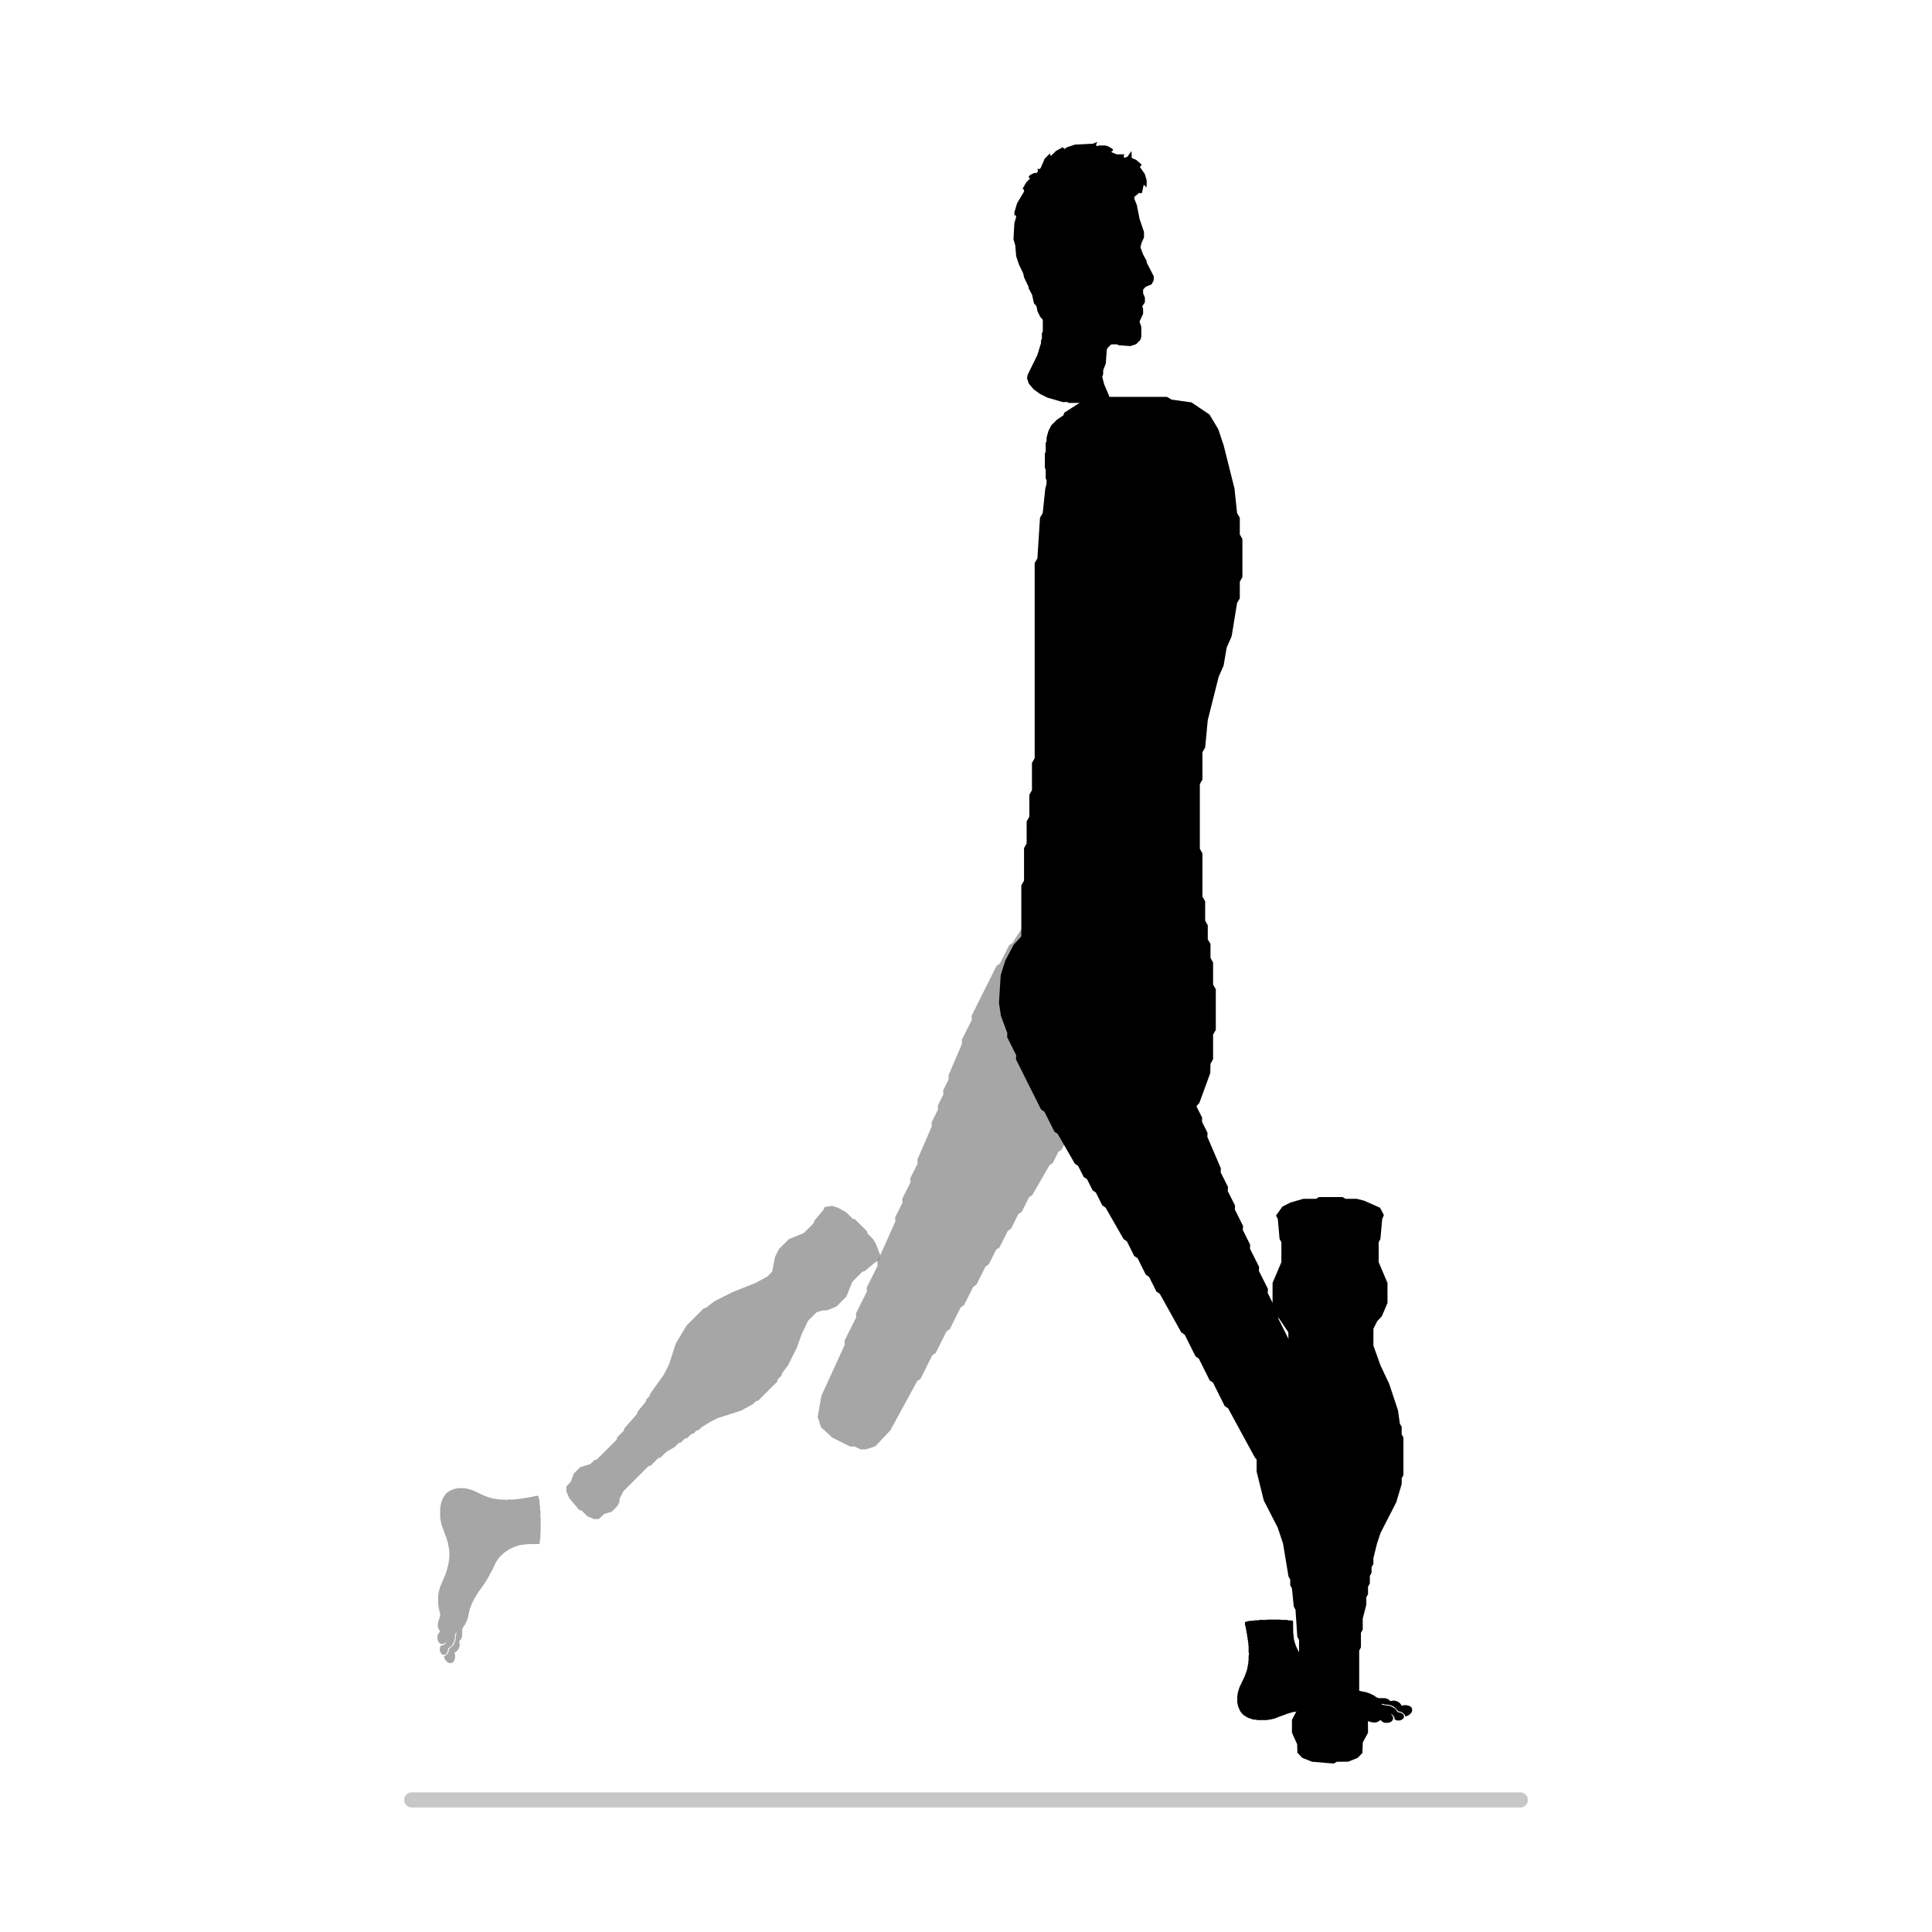
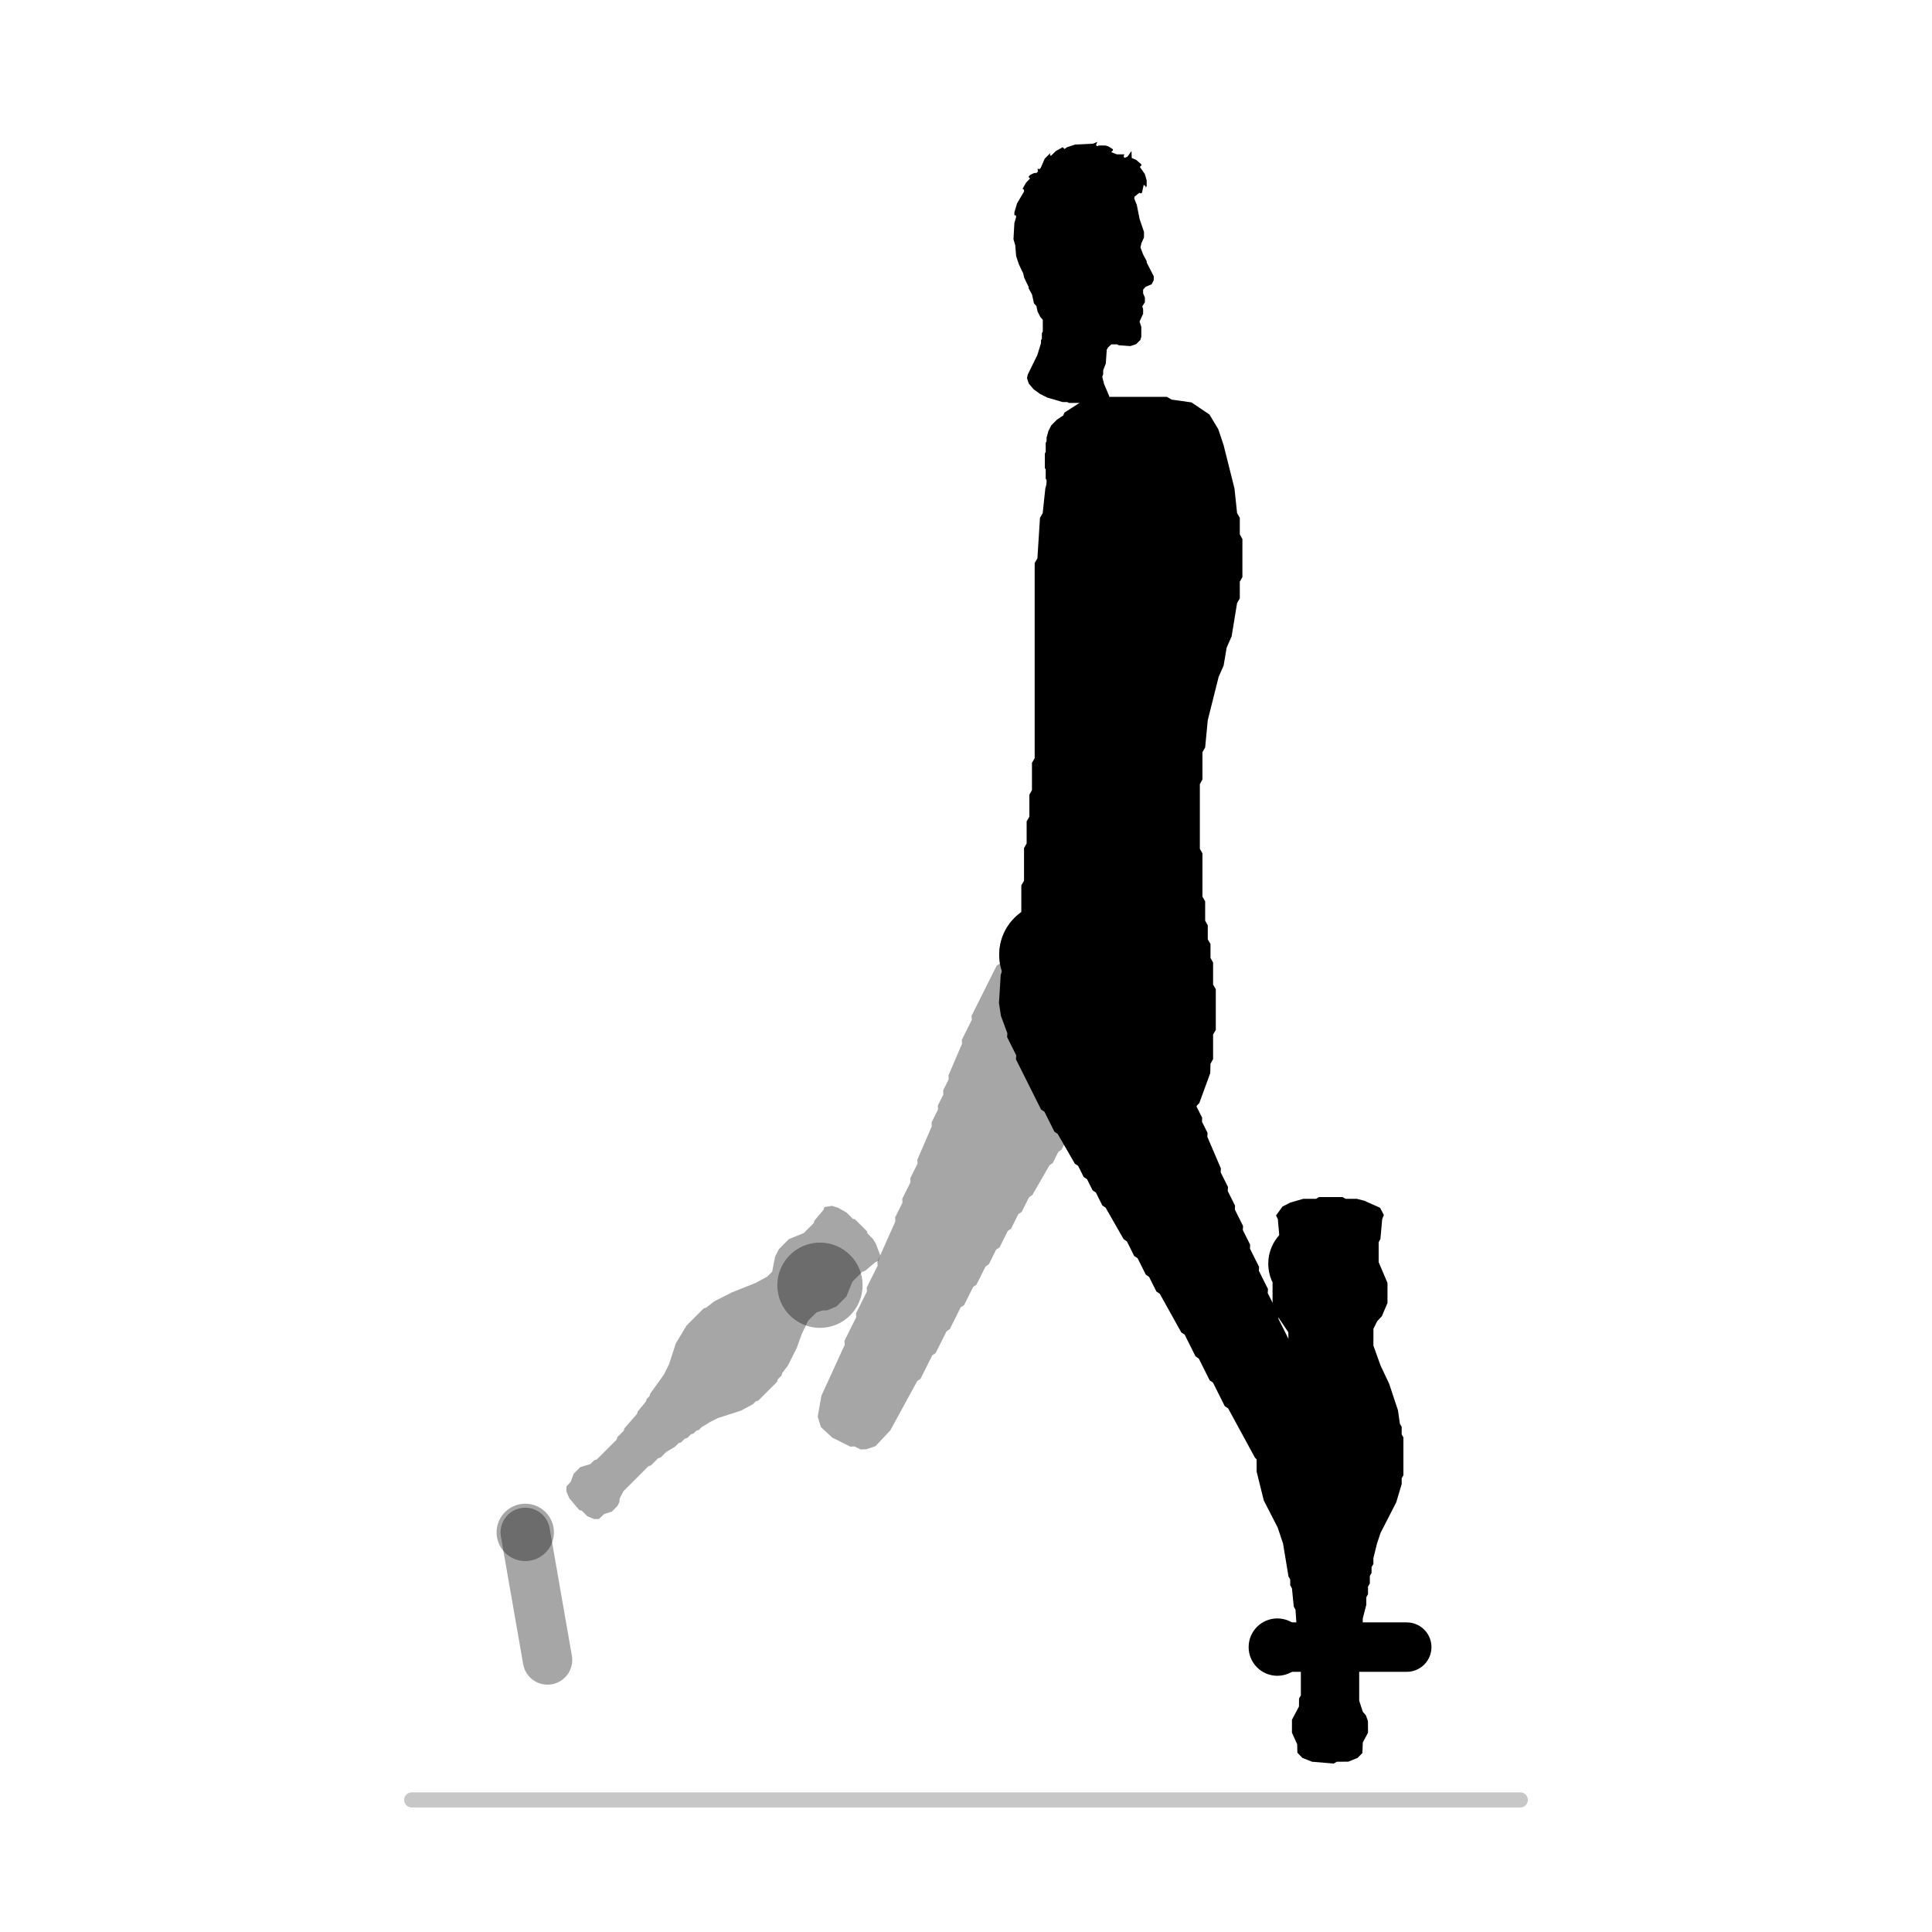
<svg xmlns="http://www.w3.org/2000/svg" viewBox="0 0 512 512" stroke="currentColor" fill="none" stroke-linecap="round" stroke-linejoin="round" color="#000">
  <line x1="109.1" y1="477" x2="402.9" y2="477" stroke-width="4" opacity="0.22" />
  <path d="M141.5 47.1L156.2 47.1L166.1 49.6L190.1 64L205.4 79.1L213.1 94.4L218 111.5L218 121.5L220.3 125.6L220.3 149.7L222.7 153.8L222.7 192.1L220.3 196.2L220.3 220.3L218 224.4L218 246.2L215.6 250.3L215.6 272.1L213.3 276.2L213.3 305L210.9 309.1L210.9 337.9L208.6 342.1L208.6 373.2L206.3 377.4L206.3 413.2L203.9 417.4L201.6 509.7L199.2 513.8L199.2 556.8L196.9 560.9L196.9 603.8L194.5 607.9L194.5 650.9L192.2 655L192.2 702.6L189.8 706.8L189.8 721.5L182.7 743.2L177.7 752.8L166.1 757.5L132.1 757.6L120 752.8L112.6 738.5L107.8 721.5L107.8 706.8L105.5 702.6L105.5 655L103.1 650.9L103.1 607.9L100.8 603.8L100.8 560.9L98.4 556.8L98.4 513.8L96.1 509.7L96.1 464.4L93.8 460.3L93.8 419.7L91.4 415.6L91.4 377.4L89.1 373.2L89.1 342.1L86.7 337.9L84.4 276.2L82 272.1L82 250.3L79.7 246.2L79.7 224.4L77.3 220.3L77.3 196.2L75 192.1L75 153.8L77.3 149.7L77.3 125.6L79.7 121.5L79.7 111.5L84.5 94.4L91.8 79.7L106.9 64.4L121.6 54.6L140.9 47.2Z" transform="matrix(0.1 0 0 0.1 269.4 104.8)" fill="currentColor" fill-rule="evenodd" stroke="none" opacity="0.35" />
  <path d="M148.5 40L169 47.5L180 60.9L187.4 75.6L194.4 96.8L196.9 116.8L199.2 120.9L199.2 137.9L201.6 142.1L201.6 227.4L199.2 231.5L199.2 260.3L196.9 264.4L196.9 290.9L194.5 295L194.5 321.5L192.2 325.6L192.2 356.8L189.8 360.9L189.8 392.1L187.5 396.2L185.2 462.6L182.8 466.8L182.8 500.3L180.5 504.4L180.5 540.3L178.1 544.4L178.1 639.1L180.5 643.2L180.5 709.7L178.1 713.8L175.6 733.8L168.6 752.6L162.6 761.5L154.4 764.6L143.3 764.6L135.6 761.9L131.7 757.9L122 733.8L119.5 713.8L117.2 709.7L117.2 643.2L119.5 639.1L119.5 544.4L117.2 540.3L117.2 504.4L114.8 500.3L114.8 466.8L112.5 462.6L112.5 429.1L110.2 425L110.2 396.2L107.8 392.1L105.5 325.6L103.1 321.5L103.1 295L100.8 290.9L100.8 264.4L98.4 260.3L98.4 231.5L96.1 227.4L96.1 142.1L98.4 137.9L98.4 120.9L100.8 116.8L103.3 96.8L110.3 75.6L122.8 53.2L128.6 47.5L147.9 40.1Z" transform="matrix(0.2 0 0 0.2 270.4 174.3)" fill="currentColor" fill-rule="evenodd" stroke="none" opacity="0.35" />
+   <circle cx="290.2" cy="120.3" r="12.5" fill="currentColor" stroke="none" opacity="0.35" />
+   <circle cx="296.4" cy="190.6" r="10.3" fill="currentColor" stroke="none" opacity="0.35" />
+   <circle cx="302.2" cy="257" r="8.6" fill="currentColor" stroke="none" opacity="0.35" />
  <path d="M139.2 42.4L158.5 42.4L168.5 44.9L185.4 54.6L207.7 74.4L217.5 89.1L229.5 117.9L232 140.3L234.4 144.4L234.4 168.5L236.7 172.6L236.7 239.1L234.4 243.2L234.4 269.7L232 273.8L229.7 314.4L227.3 318.5L227.3 333.2L225 337.4L225 352.1L222.7 356.2L220.3 396.8L218 400.9L218 420.3L215.6 424.4L215.6 443.8L213.3 447.9L213.3 469.7L210.9 473.8L210.9 493.2L208.6 497.4L208.6 521.5L206.3 525.6L206.3 549.7L203.9 553.8L203.9 582.6L201.6 586.8L201.6 615.6L199.2 619.7L199.2 650.9L196.9 655L194.5 721.5L187.1 746.2L179 754.4L173.1 757.5L164.9 757.6L160.8 760L136.8 760L119.2 754.9L110.3 745.6L103.1 721.5L100.8 655L98.4 650.9L98.4 619.7L96.1 615.6L96.1 586.8L93.8 582.6L93.8 553.8L91.4 549.7L89.1 497.4L86.7 493.2L86.7 473.8L84.4 469.7L84.4 447.9L82 443.8L82 424.4L79.7 420.3L77.3 377.4L75 373.2L75 356.2L72.7 352.1L72.7 337.4L70.3 333.2L70.3 318.5L68 314.4L65.6 273.8L63.3 269.7L63.3 243.2L60.9 239.1L60.9 172.6L63.3 168.5L63.3 144.4L65.6 140.3L68 118.5L72.8 103.8L89.5 75L102.2 62.1L119.2 49.9L138.6 42.5Z" transform="matrix(0.2 0.1 -0.1 0.2 269.2 215.3)" fill="currentColor" fill-rule="evenodd" stroke="none" opacity="0.35" />
  <path d="M134.5 21.2L165.5 21.2L169.6 23.5L184.3 23.5L194.2 26L215.2 35.4L220.2 45L218 50.3L215.6 76.8L213.3 80.9L213.3 107.4L225 135L225 161.5L217.5 179.1L211.4 185.6L206.4 195.6L206.3 217.9L215.8 244.4L227.2 268.5L238.9 303.8L241.4 321.5L243.8 325.6L243.8 335.6L246.1 339.7L246.1 389.7L243.8 393.8L243.8 401.5L236.6 425.6L215.8 466.2L211.1 480.3L206.3 499.7L206.3 507.4L203.9 511.5L203.9 519.1L201.6 523.2L201.6 533.2L199.2 537.4L199.2 547.4L196.9 551.5L196.9 561.5L192.2 579.7L192.2 594.4L189.8 598.5L189.8 617.9L187.5 622.1L187.5 688.5L192.3 703.2L196.4 707.9L199.1 715.6L199.2 730.9L192.3 743.8L191.7 757.9L185.4 764.3L173.1 769.3L157.9 769.4L153.8 771.8L125.1 769.4L112.2 764.3L105.6 757.4L105.3 746.2L98.4 730.9L98.4 713.8L107.7 696.2L107.8 685.6L110.2 681.5L110.2 629.1L107.8 625L107.8 607.9L105.5 603.8L103.1 567.9L100.8 563.8L98.4 539.7L96.1 535.6L96.1 527.9L93.8 523.8L86.6 480.3L79.5 459.1L61.1 423.2L51.6 385L51.6 339.7L53.9 335.6L56.3 316.2L68.1 280.3L86.6 237.4L93.8 213.2L93.6 200.3L77.8 176.8L72.7 161.5L72.7 135L84.4 107.4L84.4 80.9L82 76.8L79.7 50.3L77.3 45.6L85.8 33.8L96.4 28.4L113.4 23.5L130.4 23.5L133.9 21.3Z" transform="matrix(0.1 0.1 -0.1 0.1 215.3 307.6)" fill="currentColor" fill-rule="evenodd" stroke="none" opacity="0.35" />
-   <path d="M146.8 7.1L182.3 7.1L183.9 7.9L200 7.9L201.5 8.8L213.2 9.7L215.8 11.1L216.2 44.7L217.1 46.2L217.1 52.6L217.9 54.2L217.9 58.8L219.8 66.1L223.3 76.7L229.6 90.1L238.6 103.6L248.5 114.4L257.5 121.6L266.4 126.9L287.8 136.9L289.3 138.4L305.4 146.6L324.8 159L344 172.8L359.9 182.5L374.2 189.7L388.3 194.9L402.7 198.5L405.6 198.5L417.2 202.1L428.9 207.5L437.5 213.4L443.1 215.2L460.3 215.3L467.8 218.1L473.9 223.2L483.2 221.5L490.5 223.3L496.2 226.2L500.8 230.8L503.9 235.5L510.3 233.8L515.8 233.8L523.1 235.6L527.1 237.7L530 240.6L531.2 243L531.2 249.4L530.1 252.5L524.2 259.2L516.9 262.9L513.4 263.6L511.6 259.3L506.8 254.4L503.7 252.4L498.2 250.6L494.9 250.4L485.6 240.3L481.9 237.5L476.4 234.8L470 232.9L458.3 232.1L453.2 230.3L450.3 230.8L451 232L456.5 233.8L459.4 233.8L460.9 234.7L467.3 234.7L474.6 236.5L484.7 242.1L488.5 245.8L490.8 249.8L493.1 252.2L501.9 254.2L506.8 257.1L509.1 260.6L509.8 263.9L509.1 267.2L506.6 270.7L499.3 274.4L490.9 274.4L485.2 271.6L484.5 270.8L484.4 266.8L483.4 264.6L481.4 261.7L476.8 257.6L475.8 258.6L479 261.9L480.8 265.7L480.8 270.8L479 274.5L476.8 276.7L473.7 278.8L468.2 280.6L459.2 280.6L456.3 279.7L452.5 277.8L447.9 273.5L446.4 273.7L443.9 276L438.4 278.8L434.7 279.7L426.5 279.7L425 278.8L422.1 278.8L406.4 273.5L400 273.5L391.4 276.2L388.6 276.2L382.6 277.9L378 277.9L376.4 278.8L351.5 278.8L350 277.9L345.3 277.9L329.2 273.5L296.4 259.5L283.1 255.1L277.2 254.1L273.2 252.4L265.9 251.5L264.4 250.6L259.7 250.6L258.2 249.7L249.2 249.7L247.6 248.8L229.7 249.7L228.2 250.6L223.6 250.6L222 251.5L214.7 252.4L196.9 257.7L194 259.4L189.8 260.3L186.9 262L182.8 263L167.5 269.1L156.7 271.8L153.9 271.8L152.3 272.6L148.6 272.6L147 273.5L120.3 273.5L118.8 272.6L109.7 271.8L96.3 267.3L84.4 260L79.7 255.3L75.2 248.9L69.8 236.4L68.8 229.7L67.9 228.2L67.9 208.6L68.8 207L68.8 203.3L70.6 196L74.2 185.4L87.3 157.8L92.6 143.7L95.3 132.9L95.3 130L96.2 128.5L96.2 125.6L97.1 124.1L97.1 117.7L97.9 116.1L97.9 102.7L98.8 101.1L98.8 95.6L97.9 94.1L97.9 76.2L97.1 74.7L97.1 67.4L96.2 65.8L96.2 61.2L95.3 59.7L95.3 55L94.4 53.5L93.5 44.4L92.6 42.9L91.8 34.7L90.9 33.2L90.9 30.3L88.2 20L88.2 14.4L89.2 13.3L99.2 10.6L113.5 9.7L115 8.8L125 8.8L126.5 7.9L145.3 7.9L146.6 7.1Z" transform="matrix(0 0.1 -0.1 0 144 387.6)" fill="currentColor" fill-rule="evenodd" stroke="none" opacity="0.35" />
+   <line x1="139.2" y1="406.1" x2="145.1" y2="439.9" stroke-width="13.1" opacity="0.35" />
+   <circle cx="278.6" cy="253" r="13.8" fill="currentColor" stroke="none" opacity="0.35" />
+   <circle cx="217.3" cy="340.6" r="11.3" fill="currentColor" stroke="none" opacity="0.35" />
+   <circle cx="139.2" cy="406.1" r="7.6" fill="currentColor" stroke="none" opacity="0.35" />
  <path d="M179.7 112.9L236.8 112.9L240.9 115.3L258.5 117.8L274.4 128.5L282.2 141.5L286.9 155.6L296.5 193.8L298.8 215.6L301.2 219.7L301.2 234.4L303.5 238.5L303.5 272.1L301.2 276.2L301.2 290.9L298.8 295L294 324.4L289.6 334.4L286.9 350.3L282.5 360.3L272.9 398.5L270.6 422.6L268.2 426.8L268.2 450.9L265.9 455L265.9 512.1L268.2 516.2L268.2 554.4L270.6 558.5L270.6 575.6L272.9 579.7L272.9 592.1L275.3 596.2L275.3 608.5L277.6 612.6L277.6 632.1L280 636.2L280 672.1L277.6 676.2L277.6 697.9L275.3 702.1L275.1 710.3L265.4 736.8L256.8 745.4L246.8 750.4L236.8 752.9L219.7 752.9L215.6 755.3L189.1 755.3L185 752.9L167.9 752.9L149.7 747.4L139.3 736.8L131.6 715.6L124.9 703.2L115.4 675L110.6 655.6L110.6 645.6L108.2 641.5L105.9 596.2L108.2 592.1L108.2 544.4L110.6 540.3L110.6 511.5L112.9 507.4L112.9 487.9L115.3 483.8L115.3 464.4L117.6 460.3L117.6 436.2L120 432.1L120 259.7L122.4 255.6L124.7 219.7L127.1 215.6L129.4 193.8L136.5 168.5L138.8 144.4L146.3 126.8L160.3 117.8L179.1 113.1Z" transform="matrix(0.3 0 0 0.3 238.2 71.3)" fill="currentColor" fill-rule="evenodd" stroke="none" />
  <path d="M139.2 42.4L158.5 42.4L168.5 44.9L185.4 54.6L207.7 74.4L217.5 89.1L229.5 117.9L232 140.3L234.4 144.4L234.4 168.5L236.7 172.6L236.7 239.1L234.4 243.2L234.4 269.7L232 273.8L229.7 314.4L227.3 318.5L227.3 333.2L225 337.4L225 352.1L222.7 356.2L220.3 396.8L218 400.9L218 420.3L215.6 424.4L215.6 443.8L213.3 447.9L213.3 469.7L210.9 473.8L210.9 493.2L208.6 497.4L208.6 521.5L206.3 525.6L206.3 549.7L203.9 553.8L203.9 582.6L201.6 586.8L201.6 615.6L199.2 619.7L199.2 650.9L196.9 655L194.5 721.5L187.1 746.2L179 754.4L173.1 757.5L164.9 757.6L160.8 760L136.8 760L119.2 754.9L110.3 745.6L103.1 721.5L100.8 655L98.4 650.9L98.4 619.7L96.1 615.6L96.1 586.8L93.8 582.6L93.8 553.8L91.4 549.7L89.1 497.4L86.7 493.2L86.7 473.8L84.4 469.7L84.4 447.9L82 443.8L82 424.4L79.7 420.3L77.3 377.4L75 373.2L75 356.2L72.7 352.1L72.7 337.4L70.3 333.2L70.3 318.5L68 314.4L65.6 273.8L63.3 269.7L63.3 243.2L60.9 239.1L60.9 172.6L63.3 168.5L63.3 144.4L65.6 140.3L68 118.5L72.8 103.8L89.5 75L102.2 62.1L119.2 49.9L138.6 42.5Z" transform="matrix(0.2 -0.1 0.1 0.2 239.8 252.3)" fill="currentColor" fill-rule="evenodd" stroke="none" />
  <path d="M134.5 21.2L165.5 21.2L169.6 23.5L184.3 23.5L194.2 26L215.2 35.4L220.2 45L218 50.3L215.6 76.8L213.3 80.9L213.3 107.4L225 135L225 161.5L217.5 179.1L211.4 185.6L206.4 195.6L206.3 217.9L215.8 244.4L227.2 268.5L238.9 303.8L241.4 321.5L243.8 325.6L243.8 335.6L246.1 339.7L246.1 389.7L243.8 393.8L243.8 401.5L236.6 425.6L215.8 466.2L211.1 480.3L206.3 499.7L206.3 507.4L203.9 511.5L203.9 519.1L201.6 523.2L201.6 533.2L199.2 537.4L199.2 547.4L196.9 551.5L196.9 561.5L192.2 579.7L192.2 594.4L189.8 598.5L189.8 617.9L187.5 622.1L187.5 688.5L192.3 703.2L196.4 707.9L199.1 715.6L199.2 730.9L192.3 743.8L191.7 757.9L185.4 764.3L173.1 769.3L157.9 769.4L153.8 771.8L125.1 769.4L112.2 764.3L105.6 757.4L105.3 746.2L98.4 730.9L98.4 713.8L107.7 696.2L107.8 685.6L110.2 681.5L110.2 629.1L107.8 625L107.8 607.9L105.5 603.8L103.1 567.9L100.8 563.8L98.4 539.7L96.1 535.6L96.1 527.9L93.8 523.8L86.6 480.3L79.5 459.1L61.1 423.2L51.6 385L51.6 339.7L53.9 335.6L56.3 316.2L68.1 280.3L86.6 237.4L93.8 213.2L93.6 200.3L77.8 176.8L72.7 161.5L72.7 135L84.4 107.4L84.4 80.9L82 76.8L79.7 50.3L77.3 45.6L85.8 33.8L96.4 28.4L113.4 23.5L130.4 23.5L133.9 21.3Z" transform="matrix(0.2 0 0 0.2 322.7 313)" fill="currentColor" fill-rule="evenodd" stroke="none" />
-   <path d="M146.8 7.1L182.3 7.1L183.9 7.9L200 7.9L201.5 8.8L213.2 9.7L215.8 11.1L216.2 44.7L217.1 46.2L217.1 52.6L217.9 54.2L217.9 58.8L219.8 66.1L223.3 76.7L229.6 90.1L238.6 103.6L248.5 114.4L257.5 121.6L266.4 126.9L287.8 136.9L289.3 138.4L305.4 146.6L324.8 159L344 172.8L359.9 182.5L374.2 189.7L388.3 194.9L402.7 198.5L405.6 198.5L417.2 202.1L428.9 207.5L437.5 213.4L443.1 215.2L460.3 215.3L467.8 218.1L473.9 223.2L483.2 221.5L490.5 223.3L496.2 226.2L500.8 230.8L503.9 235.5L510.3 233.8L515.8 233.8L523.1 235.6L527.1 237.7L530 240.6L531.2 243L531.2 249.4L530.1 252.5L524.2 259.2L516.9 262.9L513.4 263.6L511.6 259.3L506.8 254.4L503.7 252.4L498.2 250.6L494.9 250.4L485.6 240.3L481.9 237.5L476.4 234.8L470 232.9L458.3 232.1L453.2 230.3L450.3 230.8L451 232L456.5 233.8L459.4 233.8L460.9 234.7L467.3 234.7L474.6 236.5L484.7 242.1L488.5 245.8L490.8 249.8L493.1 252.2L501.9 254.2L506.8 257.1L509.1 260.6L509.8 263.9L509.1 267.2L506.6 270.7L499.3 274.4L490.9 274.4L485.2 271.6L484.5 270.8L484.4 266.8L483.4 264.6L481.4 261.7L476.8 257.6L475.8 258.6L479 261.9L480.8 265.7L480.8 270.8L479 274.5L476.8 276.7L473.7 278.8L468.2 280.6L459.2 280.6L456.3 279.7L452.5 277.8L447.9 273.5L446.4 273.7L443.9 276L438.4 278.8L434.7 279.7L426.5 279.7L425 278.8L422.1 278.8L406.4 273.5L400 273.5L391.4 276.2L388.6 276.2L382.6 277.9L378 277.9L376.4 278.8L351.5 278.8L350 277.9L345.3 277.9L329.2 273.5L296.4 259.5L283.1 255.1L277.2 254.1L273.2 252.4L265.9 251.5L264.4 250.6L259.7 250.6L258.2 249.7L249.2 249.7L247.6 248.8L229.7 249.7L228.2 250.6L223.6 250.6L222 251.5L214.7 252.4L196.9 257.7L194 259.4L189.8 260.3L186.9 262L182.8 263L167.5 269.1L156.7 271.8L153.9 271.8L152.3 272.6L148.6 272.6L147 273.5L120.3 273.5L118.8 272.6L109.7 271.8L96.3 267.3L84.4 260L79.7 255.3L75.2 248.9L69.8 236.4L68.8 229.7L67.9 228.2L67.9 208.6L68.8 207L68.8 203.3L70.6 196L74.2 185.4L87.3 157.8L92.6 143.7L95.3 132.9L95.3 130L96.2 128.5L96.2 125.6L97.1 124.1L97.1 117.7L97.9 116.1L97.9 102.7L98.8 101.1L98.8 95.6L97.9 94.1L97.9 76.2L97.1 74.7L97.1 67.4L96.2 65.8L96.2 61.2L95.3 59.7L95.3 55L94.4 53.5L93.5 44.4L92.6 42.9L91.8 34.7L90.9 33.2L90.9 30.3L88.2 20L88.2 14.4L89.2 13.3L99.2 10.6L113.5 9.7L115 8.8L125 8.8L126.5 7.9L145.3 7.9L146.6 7.1Z" transform="matrix(0.1 0 0 0.1 321.1 428.5)" fill="currentColor" fill-rule="evenodd" stroke="none" />
+   <line x1="338.5" y1="436.5" x2="372.8" y2="436.5" stroke-width="13.1" />
+   <circle cx="278.6" cy="253" r="13.8" fill="currentColor" stroke="none" />
+   <circle cx="347.4" cy="334.9" r="11.3" fill="currentColor" stroke="none" />
+   <circle cx="338.5" cy="436.5" r="7.6" fill="currentColor" stroke="none" />
  <path d="M240.9 47.1L237.6 55L239.7 58.4L245.6 56.5L262.6 56.5L270.3 59L282.2 66.3L282.2 70.1L278.2 72.6L279.7 74.9L292.6 80L312.5 80.1L310.6 86.2L313.2 89.3L320.9 86.2L331.6 71.2L332.2 89.7L343.8 94.6L357.5 106.2L357.5 110.1L353.5 113.2L366.9 132.1L371.8 149.1L371.8 163.8L369.4 168.8L369 164.4L363.8 160.9L359.6 181.5L356.8 183.5L352.1 182.1L339.7 192.1L338.8 196.8L345.7 214.4L353.1 251.5L364.7 285.6L364.7 300.3L357.8 315.6L355.4 326.8L362.5 345.6L371.6 362.6L371.9 366.8L390.6 403.2L390.4 413.8L385 424.4L369.1 431L362.4 438.5L362.4 448.5L367.1 459.7L367.1 472.1L360.1 482.6L362.4 490.3L362.4 502.6L352.9 523.2L357.6 537.4L357.6 563.8L354.9 572.1L343.8 583.1L328.5 588.2L297.4 585.9L293.2 583.5L277.9 583.7L269.1 592.1L266 597.9L263.5 634.4L256.6 652.1L256.5 662.6L254.1 669.7L259 689.1L272.9 721.5L270.1 726.9L256.2 734L236.2 736.5L232.1 738.8L165.6 738.8L161.5 736.5L149.1 736.5L108.5 724.6L89.1 714.9L72.1 702.6L59.3 687.4L54.7 673.2L56.6 663.8L82.2 611.5L91.8 580.3L91.8 572.6L94.1 568.5L94.1 553.8L96.5 549.7L96.5 518.5L89.9 510.9L82.5 496.2L79.6 482.1L73.1 475L68.1 452.1L59 435L58.7 430.9L47.2 406.8L44.6 395.6L33.1 371.5L25.9 349.7L23.5 320.9L18.8 305L21.2 262.1L25.9 246.2L25 241.5L21.2 241.5L21.2 233.8L28.4 209.7L46.9 178.5L46.6 173.8L42.9 171.3L52.2 155L62.9 143.8L59 140.7L59.7 137.9L63.2 134.6L73.2 129.6L79.7 129.3L83.8 125.6L82.5 118.1L87.4 119.4L90.9 116.2L101.6 91.5L115 78.1L117.1 77.8L115.3 81.5L117.9 84.1L131.5 71L149.1 61.2L154.4 65.9L160.3 61.3L182.1 54.1L229.7 51.8L240.3 47.2Z" transform="matrix(0.1 0 0 0.1 266.7 32.9)" fill="currentColor" fill-rule="evenodd" stroke="none" />
  <path d="M141.5 47.1L156.2 47.1L166.1 49.6L190.1 64L205.4 79.1L213.1 94.4L218 111.5L218 121.5L220.3 125.6L220.3 149.7L222.7 153.8L222.7 192.1L220.3 196.2L220.3 220.3L218 224.4L218 246.2L215.6 250.3L215.6 272.1L213.3 276.2L213.3 305L210.9 309.1L210.9 337.9L208.6 342.1L208.6 373.2L206.3 377.4L206.3 413.2L203.9 417.4L201.6 509.7L199.2 513.8L199.2 556.8L196.9 560.9L196.9 603.8L194.5 607.9L194.5 650.9L192.2 655L192.2 702.6L189.8 706.8L189.8 721.5L182.7 743.2L177.7 752.8L166.1 757.5L132.1 757.6L120 752.8L112.6 738.5L107.8 721.5L107.8 706.8L105.5 702.6L105.5 655L103.1 650.9L103.1 607.9L100.8 603.8L100.8 560.9L98.4 556.8L98.4 513.8L96.1 509.7L96.1 464.4L93.8 460.3L93.8 419.7L91.4 415.6L91.4 377.4L89.1 373.2L89.1 342.1L86.7 337.9L84.4 276.2L82 272.1L82 250.3L79.7 246.2L79.7 224.4L77.3 220.3L77.3 196.2L75 192.1L75 153.8L77.3 149.7L77.3 125.6L79.7 121.5L79.7 111.5L84.5 94.4L91.8 79.7L106.9 64.4L121.6 54.6L140.9 47.2Z" transform="matrix(0.1 0 0 0.1 269.4 104.8)" fill="currentColor" fill-rule="evenodd" stroke="none" />
  <path d="M148.5 40L169 47.5L180 60.9L187.4 75.6L194.4 96.8L196.9 116.8L199.2 120.9L199.2 137.9L201.6 142.1L201.6 227.4L199.2 231.5L199.2 260.3L196.9 264.4L196.9 290.9L194.5 295L194.5 321.5L192.2 325.6L192.2 356.8L189.8 360.9L189.8 392.1L187.5 396.2L185.2 462.6L182.8 466.8L182.8 500.3L180.5 504.4L180.5 540.3L178.1 544.4L178.1 639.1L180.5 643.2L180.5 709.7L178.1 713.8L175.6 733.8L168.6 752.6L162.6 761.5L154.4 764.6L143.3 764.6L135.6 761.9L131.7 757.9L122 733.8L119.5 713.8L117.2 709.7L117.2 643.2L119.5 639.1L119.5 544.4L117.2 540.3L117.2 504.4L114.8 500.3L114.8 466.8L112.5 462.6L112.5 429.1L110.2 425L110.2 396.2L107.8 392.1L105.5 325.6L103.1 321.5L103.1 295L100.8 290.9L100.8 264.4L98.4 260.3L98.4 231.5L96.1 227.4L96.1 142.1L98.4 137.9L98.4 120.9L100.8 116.8L103.3 96.8L110.3 75.6L122.8 53.2L128.6 47.5L147.9 40.1Z" transform="matrix(0.2 0 0 0.2 270.4 174.3)" fill="currentColor" fill-rule="evenodd" stroke="none" />
+   <circle cx="290.2" cy="120.3" r="12.5" fill="currentColor" stroke="none" />
+   <circle cx="296.4" cy="190.6" r="10.3" fill="currentColor" stroke="none" />
+   <circle cx="302.2" cy="257" r="8.6" fill="currentColor" stroke="none" />
</svg>
